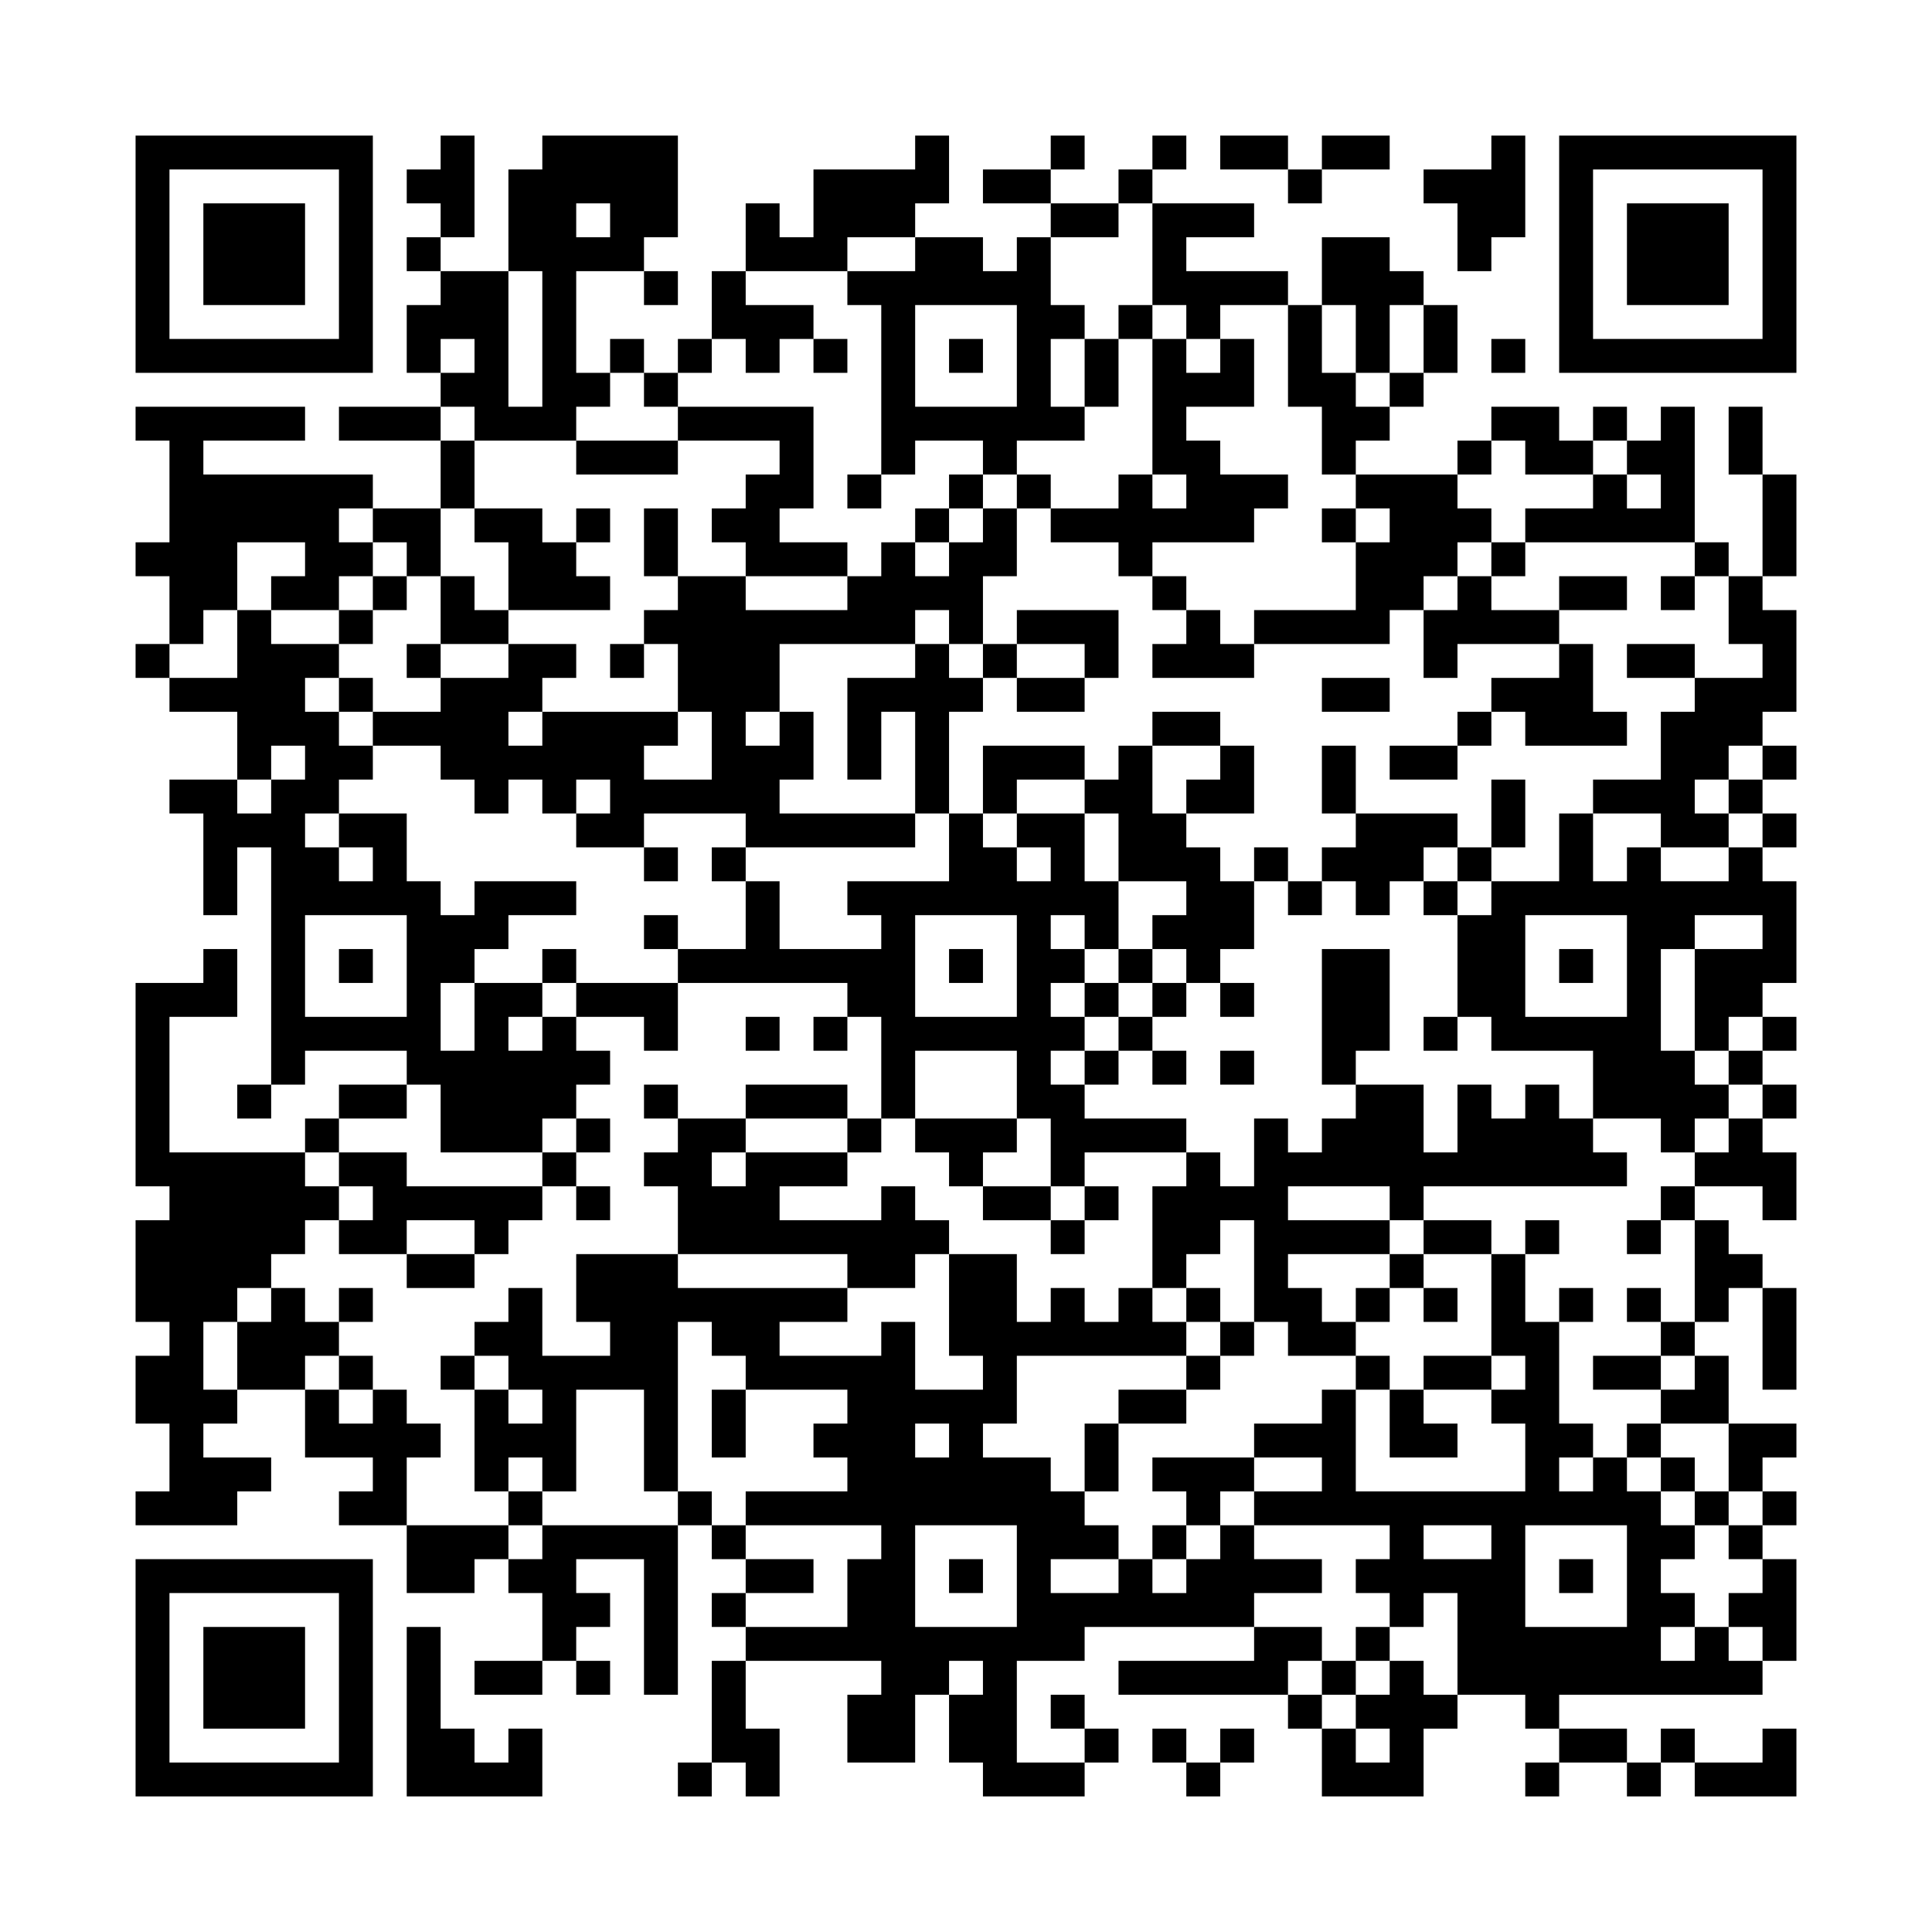
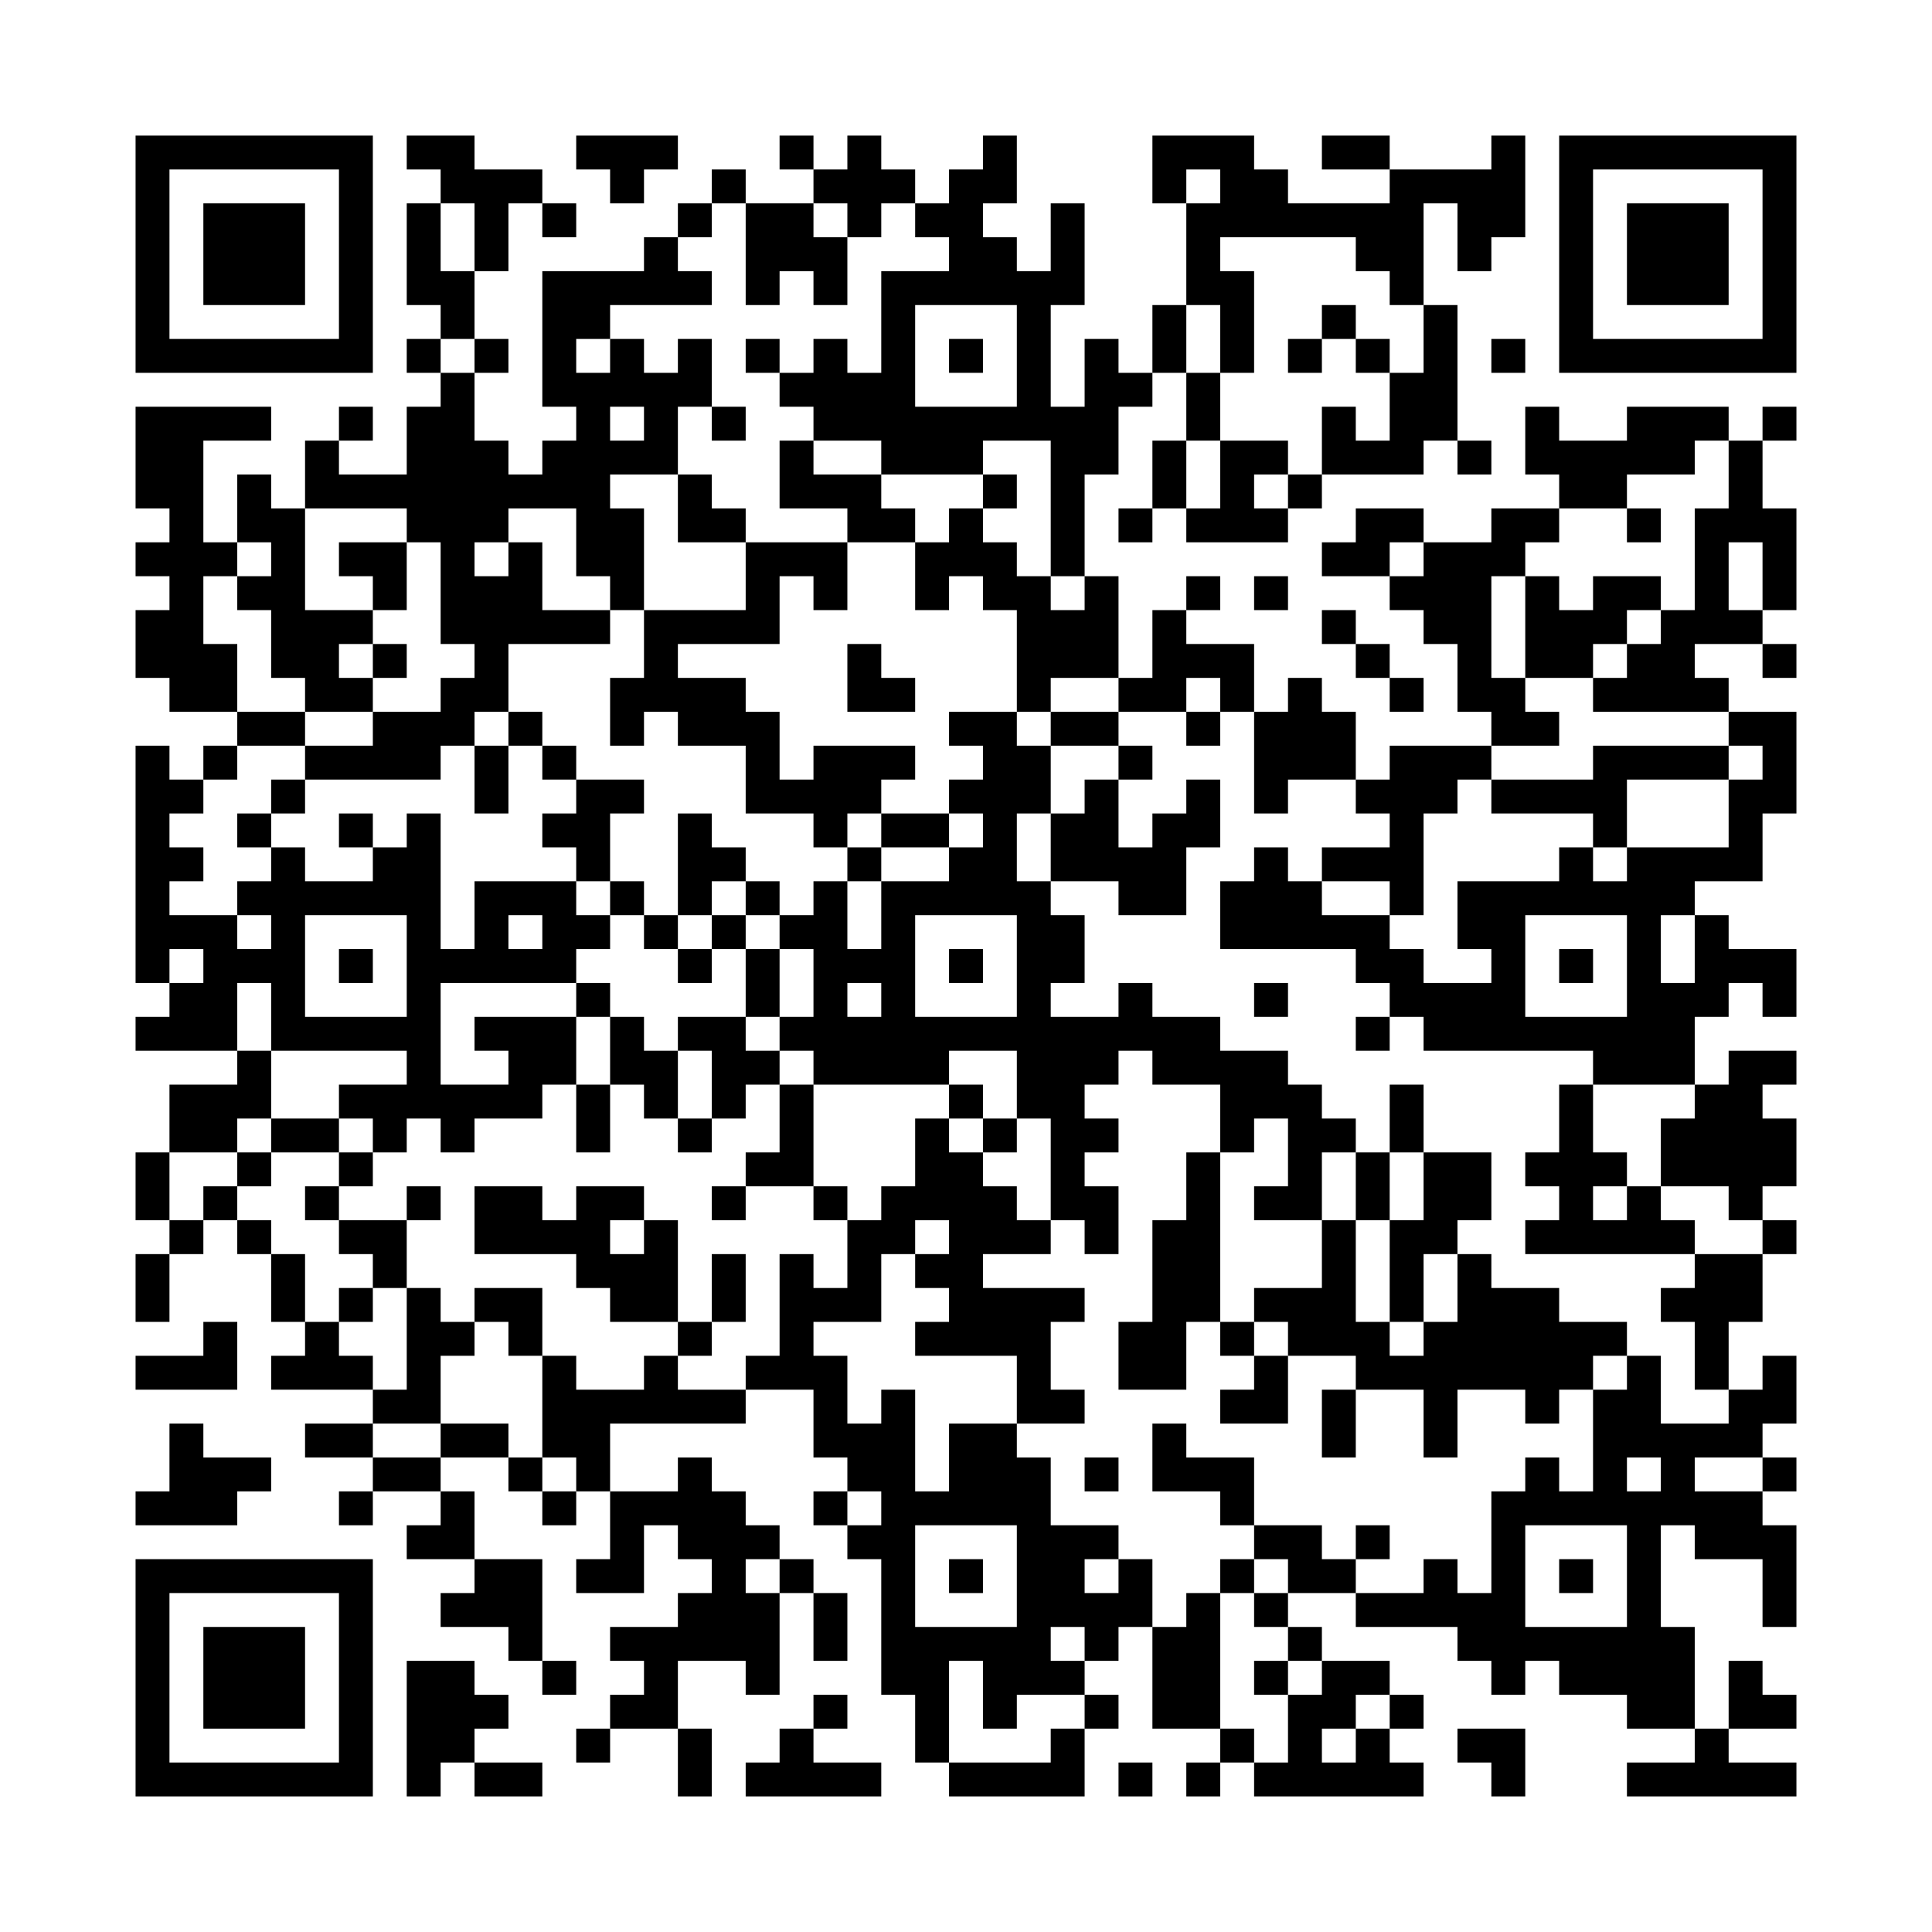
<svg xmlns="http://www.w3.org/2000/svg" width="57" height="57" class="segno">
-   <path class="qrline" stroke="#000" d="M4 4.5h7m2 0h1m2 0h4m7 0h1m3 0h1m2 0h1m1 0h2m1 0h2m3 0h1m1 0h7m-49 1h1m5 0h1m1 0h2m1 0h5m4 0h4m1 0h2m2 0h1m4 0h1m3 0h3m1 0h1m5 0h1m-49 1h1m1 0h3m1 0h1m2 0h1m1 0h2m1 0h2m2 0h1m1 0h3m4 0h2m1 0h3m6 0h2m1 0h1m1 0h3m1 0h1m-49 1h1m1 0h3m1 0h1m1 0h1m2 0h4m3 0h3m2 0h2m1 0h1m3 0h1m4 0h2m2 0h1m2 0h1m1 0h3m1 0h1m-49 1h1m1 0h3m1 0h1m2 0h2m1 0h1m2 0h1m1 0h1m3 0h6m3 0h4m1 0h3m4 0h1m1 0h3m1 0h1m-49 1h1m5 0h1m1 0h3m1 0h1m4 0h3m2 0h1m3 0h2m1 0h1m1 0h1m2 0h1m1 0h1m1 0h1m3 0h1m5 0h1m-49 1h7m1 0h1m1 0h1m1 0h1m1 0h1m1 0h1m1 0h1m1 0h1m1 0h1m1 0h1m1 0h1m1 0h1m1 0h1m1 0h1m1 0h1m1 0h1m1 0h1m1 0h1m1 0h7m-40 1h2m1 0h2m1 0h1m6 0h1m3 0h1m1 0h1m1 0h3m1 0h2m1 0h1m-38 1h5m1 0h3m1 0h3m3 0h4m2 0h6m2 0h1m4 0h2m3 0h2m1 0h1m1 0h1m1 0h1m-47 1h1m7 0h1m3 0h3m3 0h1m2 0h1m2 0h1m4 0h2m3 0h1m3 0h1m1 0h2m1 0h2m1 0h1m-47 1h6m2 0h1m8 0h2m1 0h1m2 0h1m1 0h1m2 0h1m1 0h3m2 0h3m4 0h1m1 0h1m2 0h1m-48 1h5m1 0h2m1 0h2m1 0h1m1 0h1m1 0h2m4 0h1m1 0h1m1 0h6m2 0h1m1 0h3m1 0h5m2 0h1m-49 1h3m2 0h2m1 0h1m2 0h2m2 0h1m2 0h3m1 0h1m1 0h2m3 0h1m6 0h3m1 0h1m5 0h1m1 0h1m-48 1h2m1 0h2m1 0h1m1 0h1m1 0h3m2 0h2m3 0h4m5 0h1m5 0h2m1 0h1m2 0h2m1 0h1m1 0h1m-47 1h1m1 0h1m2 0h1m2 0h2m4 0h8m1 0h1m1 0h3m2 0h1m1 0h4m1 0h4m5 0h2m-49 1h1m2 0h3m2 0h1m2 0h2m1 0h1m1 0h3m4 0h1m1 0h1m2 0h1m1 0h3m5 0h1m3 0h1m1 0h2m2 0h1m-48 1h4m1 0h1m2 0h3m4 0h3m2 0h4m1 0h2m7 0h2m3 0h3m3 0h3m-46 1h3m1 0h4m1 0h4m1 0h1m1 0h1m1 0h1m1 0h1m6 0h2m7 0h1m1 0h3m1 0h3m-45 1h1m1 0h2m2 0h6m2 0h3m1 0h1m1 0h1m1 0h3m1 0h1m2 0h1m2 0h1m1 0h2m6 0h2m1 0h1m-48 1h2m1 0h2m4 0h1m1 0h1m1 0h5m4 0h1m1 0h1m2 0h2m1 0h2m2 0h1m4 0h1m2 0h3m1 0h1m-46 1h3m1 0h2m5 0h2m3 0h5m1 0h1m1 0h2m1 0h2m5 0h3m1 0h1m1 0h1m2 0h2m1 0h1m-47 1h1m1 0h2m1 0h1m7 0h1m1 0h1m6 0h2m1 0h1m1 0h3m1 0h1m1 0h3m1 0h1m2 0h1m1 0h1m2 0h1m-46 1h1m1 0h5m1 0h3m5 0h1m2 0h8m2 0h2m1 0h1m1 0h1m1 0h1m1 0h9m-45 1h1m3 0h3m4 0h1m2 0h1m3 0h1m3 0h1m1 0h1m1 0h3m6 0h2m3 0h2m2 0h1m-47 1h1m1 0h1m1 0h1m1 0h2m2 0h1m3 0h7m1 0h1m1 0h2m1 0h1m1 0h1m3 0h2m2 0h2m1 0h1m1 0h1m1 0h3m-49 1h3m1 0h1m3 0h1m1 0h2m1 0h3m5 0h2m3 0h1m1 0h1m1 0h1m1 0h1m2 0h2m2 0h2m3 0h1m1 0h2m-48 1h1m3 0h5m1 0h1m1 0h1m2 0h1m2 0h1m1 0h1m1 0h6m1 0h1m5 0h2m1 0h1m1 0h5m1 0h1m1 0h1m-49 1h1m3 0h1m3 0h6m8 0h1m3 0h1m1 0h1m1 0h1m1 0h1m2 0h1m7 0h3m1 0h1m-48 1h1m2 0h1m2 0h2m1 0h4m2 0h1m2 0h3m1 0h1m3 0h2m8 0h2m1 0h1m1 0h1m1 0h4m1 0h1m-49 1h1m4 0h1m3 0h3m1 0h1m2 0h2m3 0h1m1 0h3m1 0h4m2 0h1m1 0h3m1 0h4m2 0h1m1 0h1m-48 1h5m1 0h2m4 0h1m2 0h2m1 0h3m3 0h1m2 0h1m3 0h1m1 0h11m2 0h3m-48 1h5m1 0h5m1 0h1m2 0h3m3 0h1m2 0h2m1 0h1m1 0h4m3 0h1m7 0h1m2 0h1m-49 1h5m1 0h2m2 0h1m5 0h8m3 0h1m2 0h2m1 0h4m1 0h2m1 0h1m2 0h1m1 0h1m-47 1h4m4 0h2m3 0h3m5 0h2m1 0h2m4 0h1m2 0h1m3 0h1m2 0h1m5 0h2m-48 1h3m1 0h1m1 0h1m4 0h1m1 0h8m3 0h2m1 0h1m1 0h1m1 0h1m1 0h2m1 0h1m1 0h1m1 0h1m1 0h1m1 0h1m1 0h1m1 0h1m-48 1h1m1 0h3m4 0h2m2 0h2m1 0h2m3 0h1m1 0h7m1 0h1m1 0h2m4 0h2m3 0h1m2 0h1m-49 1h2m1 0h2m1 0h1m2 0h1m1 0h5m2 0h5m2 0h1m5 0h1m4 0h1m1 0h2m1 0h1m1 0h2m1 0h1m1 0h1m-49 1h3m2 0h1m1 0h1m2 0h1m1 0h1m2 0h1m1 0h1m3 0h5m3 0h2m4 0h1m1 0h1m2 0h2m3 0h2m-46 1h1m3 0h4m1 0h3m2 0h1m1 0h1m2 0h3m1 0h1m3 0h1m4 0h3m1 0h2m2 0h2m1 0h1m2 0h2m-48 1h3m3 0h1m2 0h1m1 0h1m2 0h1m5 0h6m1 0h1m1 0h3m2 0h1m5 0h1m1 0h1m1 0h1m1 0h1m-48 1h3m3 0h2m3 0h1m4 0h1m1 0h10m3 0h1m1 0h12m1 0h1m1 0h1m-41 1h3m1 0h4m1 0h1m4 0h1m3 0h3m1 0h1m1 0h1m4 0h1m2 0h1m3 0h2m1 0h1m-48 1h7m1 0h2m1 0h2m2 0h1m2 0h2m1 0h2m1 0h1m1 0h1m2 0h1m1 0h4m1 0h5m1 0h1m1 0h1m3 0h1m-49 1h1m5 0h1m5 0h2m1 0h1m1 0h1m3 0h2m3 0h7m4 0h1m1 0h2m3 0h2m1 0h2m-49 1h1m1 0h3m1 0h1m1 0h1m3 0h1m2 0h1m2 0h10m5 0h2m1 0h1m2 0h6m1 0h1m1 0h1m-49 1h1m1 0h3m1 0h1m1 0h1m1 0h2m1 0h1m1 0h1m1 0h1m4 0h2m1 0h1m3 0h5m1 0h1m1 0h1m1 0h9m-48 1h1m1 0h3m1 0h1m1 0h1m8 0h1m3 0h2m1 0h2m1 0h1m6 0h1m1 0h3m2 0h1m-42 1h1m5 0h1m1 0h2m1 0h1m5 0h2m2 0h2m1 0h2m2 0h1m1 0h1m1 0h1m2 0h1m1 0h1m4 0h2m1 0h1m2 0h1m-49 1h7m1 0h4m4 0h1m1 0h1m6 0h3m3 0h1m3 0h3m3 0h1m2 0h1m1 0h3" />
+   <path class="qrline" stroke="#000" d="M4 4.5h7m1 0h2m3 0h3m3 0h1m1 0h1m3 0h1m4 0h3m2 0h2m3 0h1m1 0h7m-49 1h1m5 0h1m2 0h3m2 0h1m2 0h1m2 0h3m1 0h2m4 0h1m1 0h2m3 0h4m1 0h1m5 0h1m-49 1h1m1 0h3m1 0h1m1 0h1m1 0h1m1 0h1m3 0h1m1 0h2m1 0h1m1 0h2m2 0h1m3 0h7m1 0h2m1 0h1m1 0h3m1 0h1m-49 1h1m1 0h3m1 0h1m1 0h1m1 0h1m4 0h1m2 0h3m3 0h2m1 0h1m3 0h1m4 0h2m1 0h1m2 0h1m1 0h3m1 0h1m-49 1h1m1 0h3m1 0h1m1 0h2m2 0h5m1 0h1m1 0h1m1 0h6m3 0h2m4 0h1m4 0h1m1 0h3m1 0h1m-49 1h1m5 0h1m2 0h1m2 0h2m8 0h1m3 0h1m3 0h1m1 0h1m2 0h1m2 0h1m3 0h1m5 0h1m-49 1h7m1 0h1m1 0h1m1 0h1m1 0h1m1 0h1m1 0h1m1 0h1m1 0h1m1 0h1m1 0h1m1 0h1m1 0h1m1 0h1m1 0h1m1 0h1m1 0h1m1 0h1m1 0h7m-40 1h1m2 0h5m2 0h4m3 0h1m1 0h2m1 0h1m5 0h2m-39 1h4m2 0h1m1 0h2m3 0h1m1 0h1m1 0h1m2 0h9m2 0h1m3 0h1m1 0h2m2 0h1m2 0h3m1 0h1m-49 1h2m3 0h1m2 0h3m1 0h4m3 0h1m2 0h3m2 0h2m1 0h1m1 0h2m1 0h3m1 0h1m1 0h5m1 0h1m-48 1h2m1 0h1m1 0h9m2 0h1m2 0h3m3 0h1m1 0h1m2 0h1m1 0h1m1 0h1m7 0h2m3 0h1m-47 1h1m1 0h2m3 0h3m2 0h2m1 0h2m3 0h2m1 0h1m2 0h1m1 0h1m1 0h3m2 0h2m2 0h2m2 0h1m1 0h3m-49 1h3m1 0h1m1 0h2m1 0h1m1 0h1m1 0h2m3 0h3m2 0h3m1 0h1m7 0h2m1 0h3m5 0h1m1 0h1m-48 1h1m1 0h2m2 0h1m1 0h3m2 0h1m3 0h1m1 0h1m2 0h1m1 0h2m1 0h1m2 0h1m1 0h1m3 0h3m1 0h1m1 0h2m1 0h1m1 0h1m-49 1h2m2 0h3m2 0h5m1 0h4m7 0h3m1 0h1m4 0h1m2 0h2m1 0h3m1 0h3m-48 1h3m1 0h2m1 0h1m2 0h1m4 0h1m5 0h1m4 0h3m1 0h3m3 0h1m2 0h1m1 0h2m1 0h2m2 0h1m-48 1h2m2 0h2m2 0h2m3 0h4m3 0h2m3 0h1m2 0h2m1 0h1m1 0h1m2 0h1m1 0h2m2 0h4m-44 1h2m2 0h3m1 0h1m2 0h1m1 0h3m5 0h2m1 0h2m2 0h1m1 0h3m4 0h2m5 0h2m-49 1h1m1 0h1m2 0h4m1 0h1m1 0h1m5 0h1m1 0h3m2 0h2m2 0h1m3 0h3m1 0h3m3 0h4m1 0h1m-49 1h2m2 0h1m5 0h1m2 0h2m3 0h4m2 0h3m1 0h1m2 0h1m1 0h1m2 0h3m1 0h4m3 0h2m-49 1h1m2 0h1m2 0h1m1 0h1m3 0h2m2 0h1m3 0h1m1 0h2m1 0h1m1 0h2m1 0h2m5 0h1m5 0h1m3 0h1m-48 1h2m2 0h1m2 0h2m4 0h1m2 0h2m3 0h1m2 0h2m1 0h4m2 0h1m1 0h3m4 0h1m1 0h4m-48 1h1m2 0h6m1 0h3m1 0h1m1 0h1m1 0h1m1 0h1m1 0h5m2 0h2m1 0h3m2 0h1m1 0h7m-46 1h3m1 0h1m3 0h1m1 0h1m1 0h2m1 0h1m1 0h1m1 0h2m1 0h1m3 0h2m4 0h5m2 0h2m3 0h1m1 0h1m-47 1h1m1 0h3m1 0h1m1 0h5m3 0h1m1 0h1m1 0h3m1 0h1m1 0h2m8 0h2m2 0h1m1 0h1m1 0h1m1 0h3m-48 1h2m1 0h1m3 0h1m4 0h1m4 0h1m1 0h1m1 0h1m3 0h1m2 0h1m3 0h1m3 0h4m3 0h3m1 0h1m-49 1h3m1 0h5m1 0h3m1 0h1m1 0h2m1 0h13m4 0h1m1 0h8m-43 1h1m4 0h1m2 0h2m1 0h2m1 0h2m1 0h4m2 0h3m1 0h4m9 0h3m1 0h2m-48 1h3m2 0h6m1 0h1m1 0h1m1 0h1m1 0h1m4 0h1m1 0h2m4 0h3m2 0h1m4 0h1m3 0h2m-47 1h2m1 0h2m1 0h1m1 0h1m3 0h1m2 0h1m2 0h1m3 0h1m1 0h1m1 0h2m3 0h1m1 0h2m1 0h1m4 0h1m2 0h4m-49 1h1m2 0h1m2 0h1m11 0h2m3 0h2m2 0h1m3 0h1m2 0h1m1 0h1m1 0h2m1 0h3m1 0h4m-49 1h1m1 0h1m2 0h1m2 0h1m1 0h2m1 0h2m2 0h1m2 0h1m1 0h4m1 0h2m2 0h1m1 0h2m1 0h1m1 0h2m2 0h1m1 0h1m2 0h1m-47 1h1m1 0h1m2 0h2m2 0h4m1 0h1m5 0h2m1 0h3m1 0h1m1 0h2m3 0h1m1 0h2m2 0h5m2 0h1m-49 1h1m3 0h1m2 0h1m5 0h3m1 0h1m1 0h1m1 0h1m1 0h2m5 0h2m3 0h1m1 0h1m1 0h1m6 0h2m-48 1h1m3 0h1m1 0h1m1 0h1m1 0h2m2 0h2m1 0h1m1 0h3m2 0h4m2 0h2m1 0h3m1 0h1m1 0h3m3 0h3m-46 1h1m2 0h1m2 0h2m1 0h1m4 0h1m2 0h1m3 0h4m2 0h2m1 0h1m1 0h3m1 0h6m2 0h1m-47 1h3m1 0h3m1 0h1m3 0h1m2 0h1m2 0h3m5 0h1m2 0h2m2 0h1m2 0h7m1 0h1m1 0h1m1 0h1m-42 1h2m3 0h6m2 0h1m1 0h1m3 0h2m4 0h2m1 0h1m2 0h1m2 0h1m1 0h2m2 0h2m-48 1h1m3 0h2m2 0h2m1 0h2m6 0h3m1 0h2m4 0h1m4 0h1m2 0h1m4 0h5m-47 1h3m3 0h2m2 0h1m1 0h1m2 0h1m4 0h2m1 0h3m1 0h1m1 0h3m8 0h1m1 0h1m1 0h1m2 0h1m-49 1h3m3 0h1m2 0h1m2 0h1m1 0h4m2 0h1m1 0h5m5 0h1m7 0h8m-40 1h2m4 0h1m1 0h3m2 0h2m3 0h3m4 0h2m1 0h1m3 0h1m3 0h1m1 0h3m-49 1h7m3 0h2m1 0h2m2 0h1m1 0h1m2 0h1m1 0h1m1 0h2m1 0h1m2 0h1m1 0h2m2 0h1m1 0h1m1 0h1m1 0h1m3 0h1m-49 1h1m5 0h1m2 0h3m4 0h3m1 0h1m1 0h1m3 0h4m1 0h1m1 0h1m2 0h5m3 0h1m3 0h1m-49 1h1m1 0h3m1 0h1m4 0h1m2 0h5m1 0h1m1 0h5m1 0h1m1 0h2m2 0h1m4 0h7m-46 1h1m1 0h3m1 0h1m1 0h2m2 0h1m2 0h1m2 0h1m3 0h2m1 0h3m2 0h2m1 0h1m1 0h2m3 0h1m1 0h4m1 0h1m-48 1h1m1 0h3m1 0h1m1 0h3m3 0h2m4 0h1m2 0h1m1 0h1m2 0h1m1 0h2m2 0h2m1 0h1m6 0h2m1 0h2m-49 1h1m5 0h1m1 0h2m3 0h1m2 0h1m2 0h1m3 0h1m3 0h1m4 0h1m1 0h1m1 0h1m2 0h2m5 0h1m-47 1h7m1 0h1m1 0h2m4 0h1m1 0h4m2 0h4m1 0h1m1 0h1m1 0h5m2 0h1m3 0h5" />
</svg>
